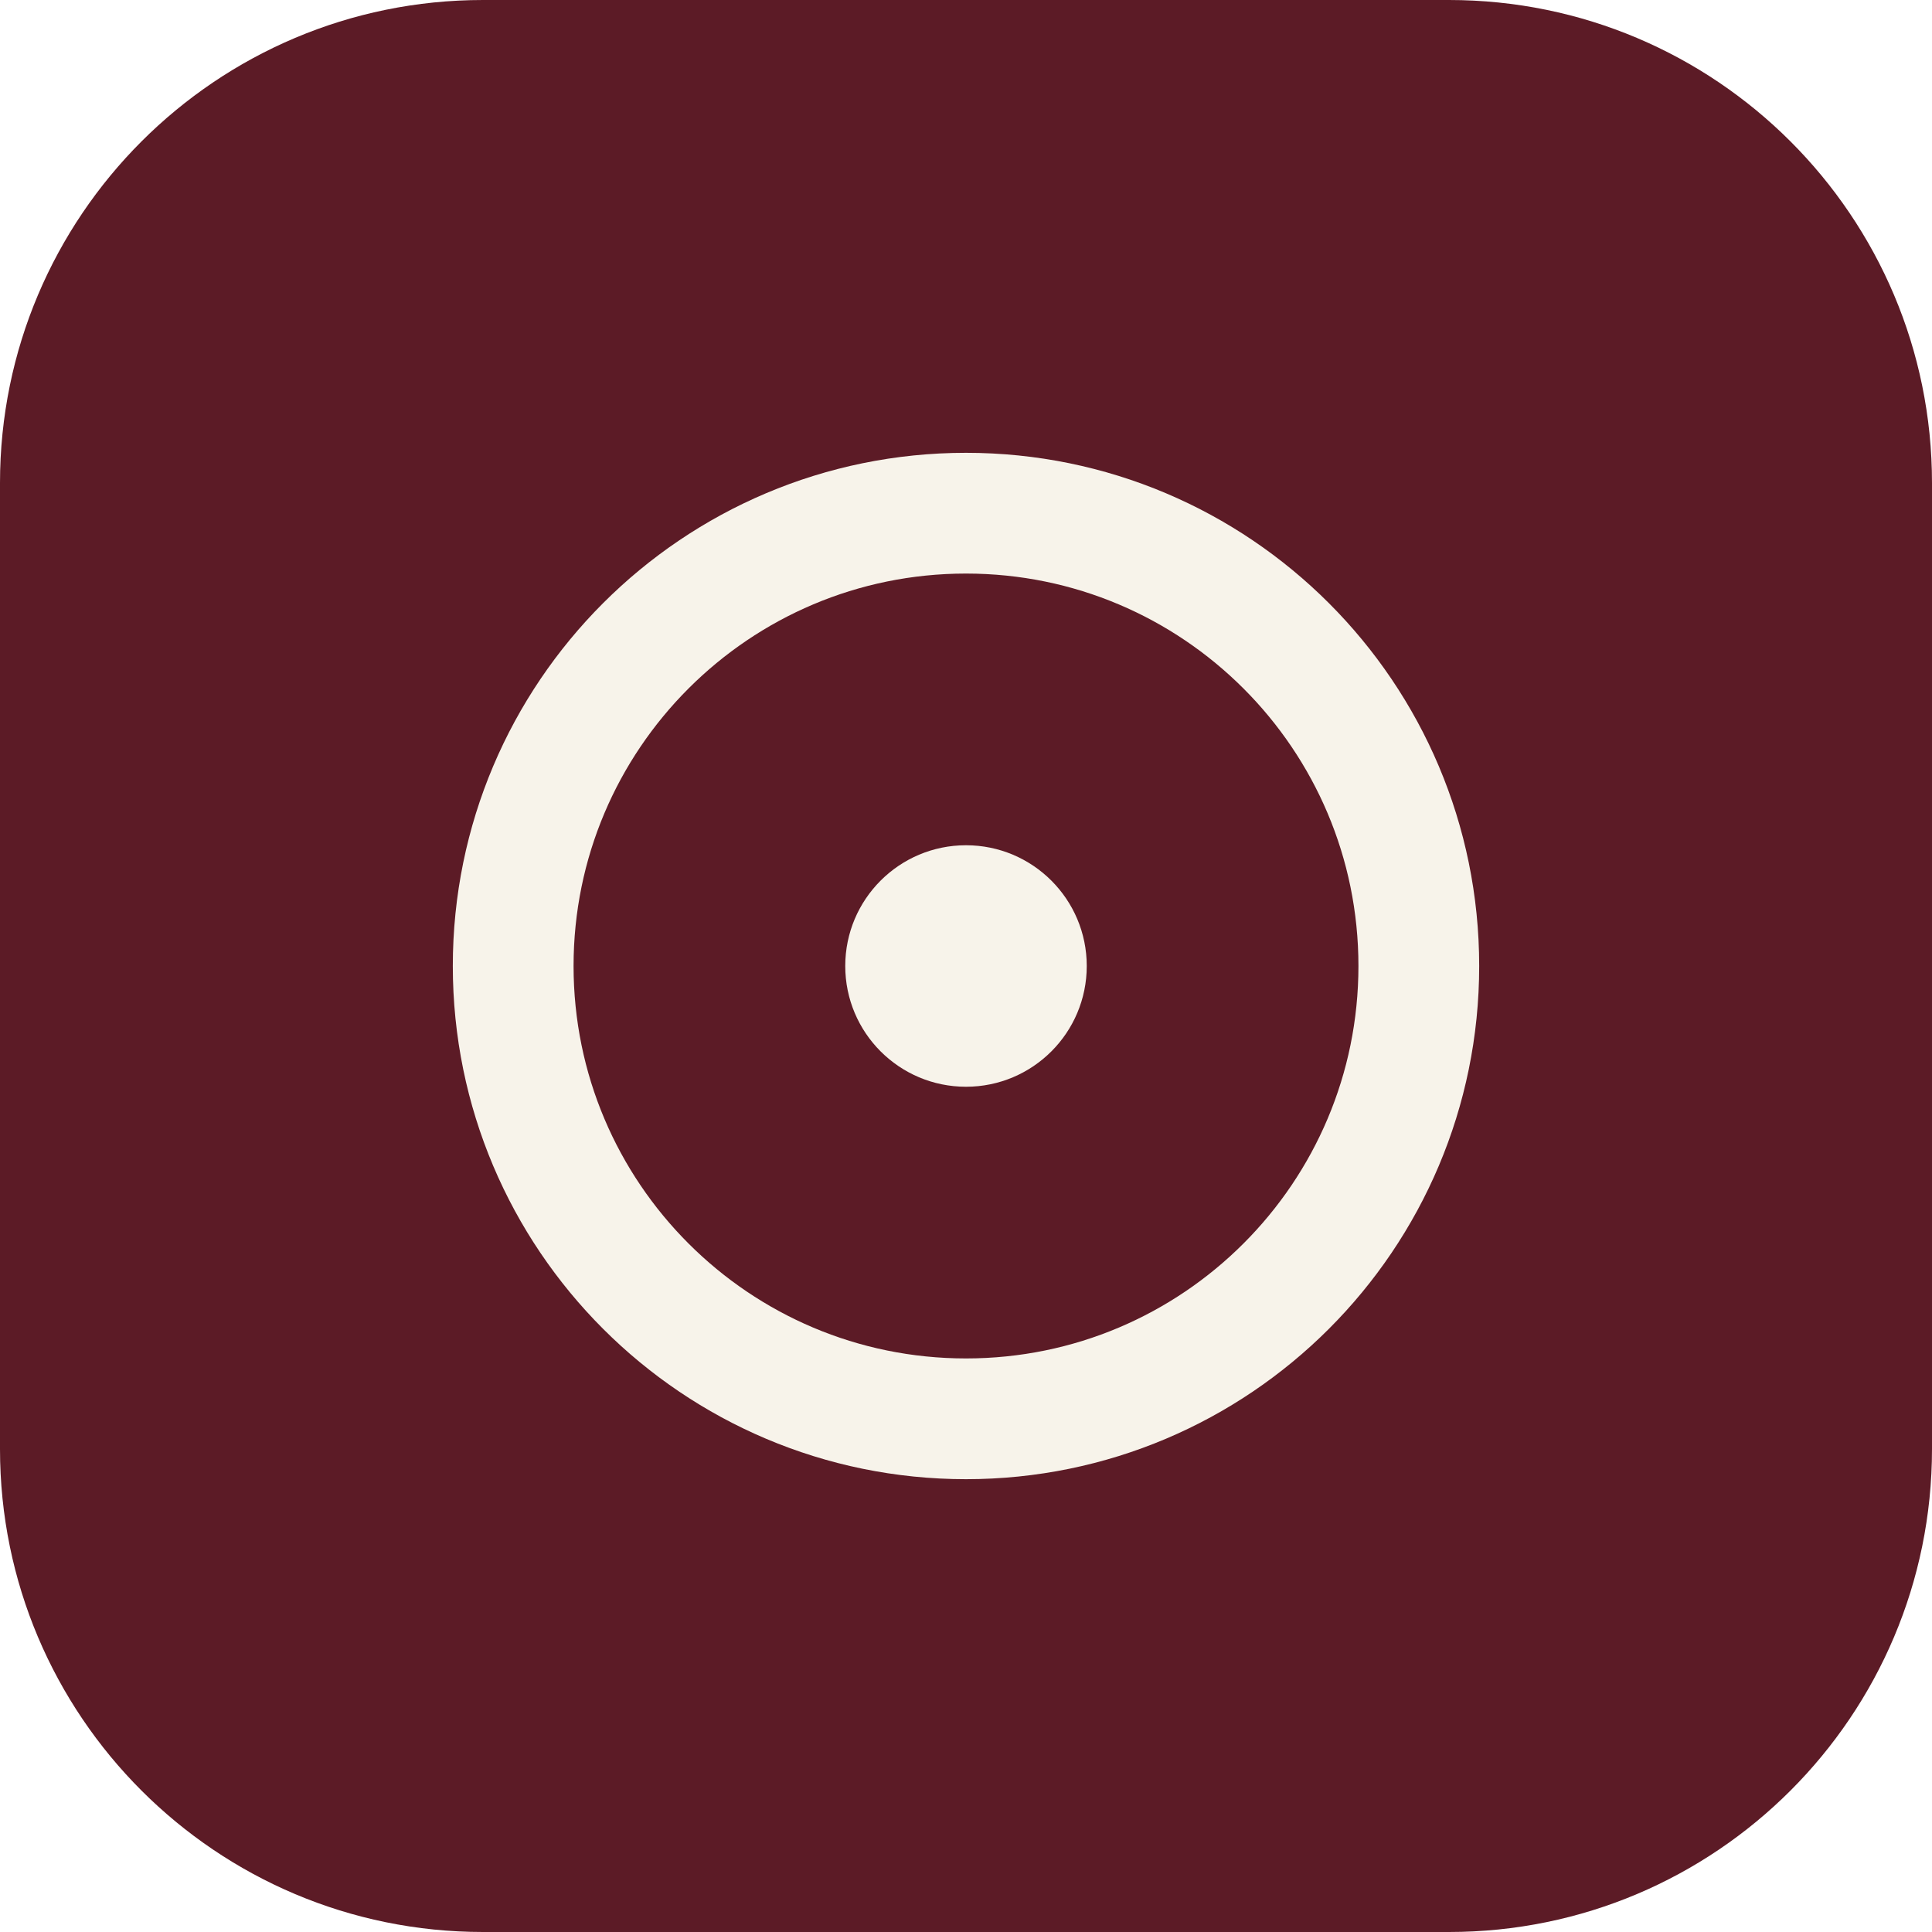
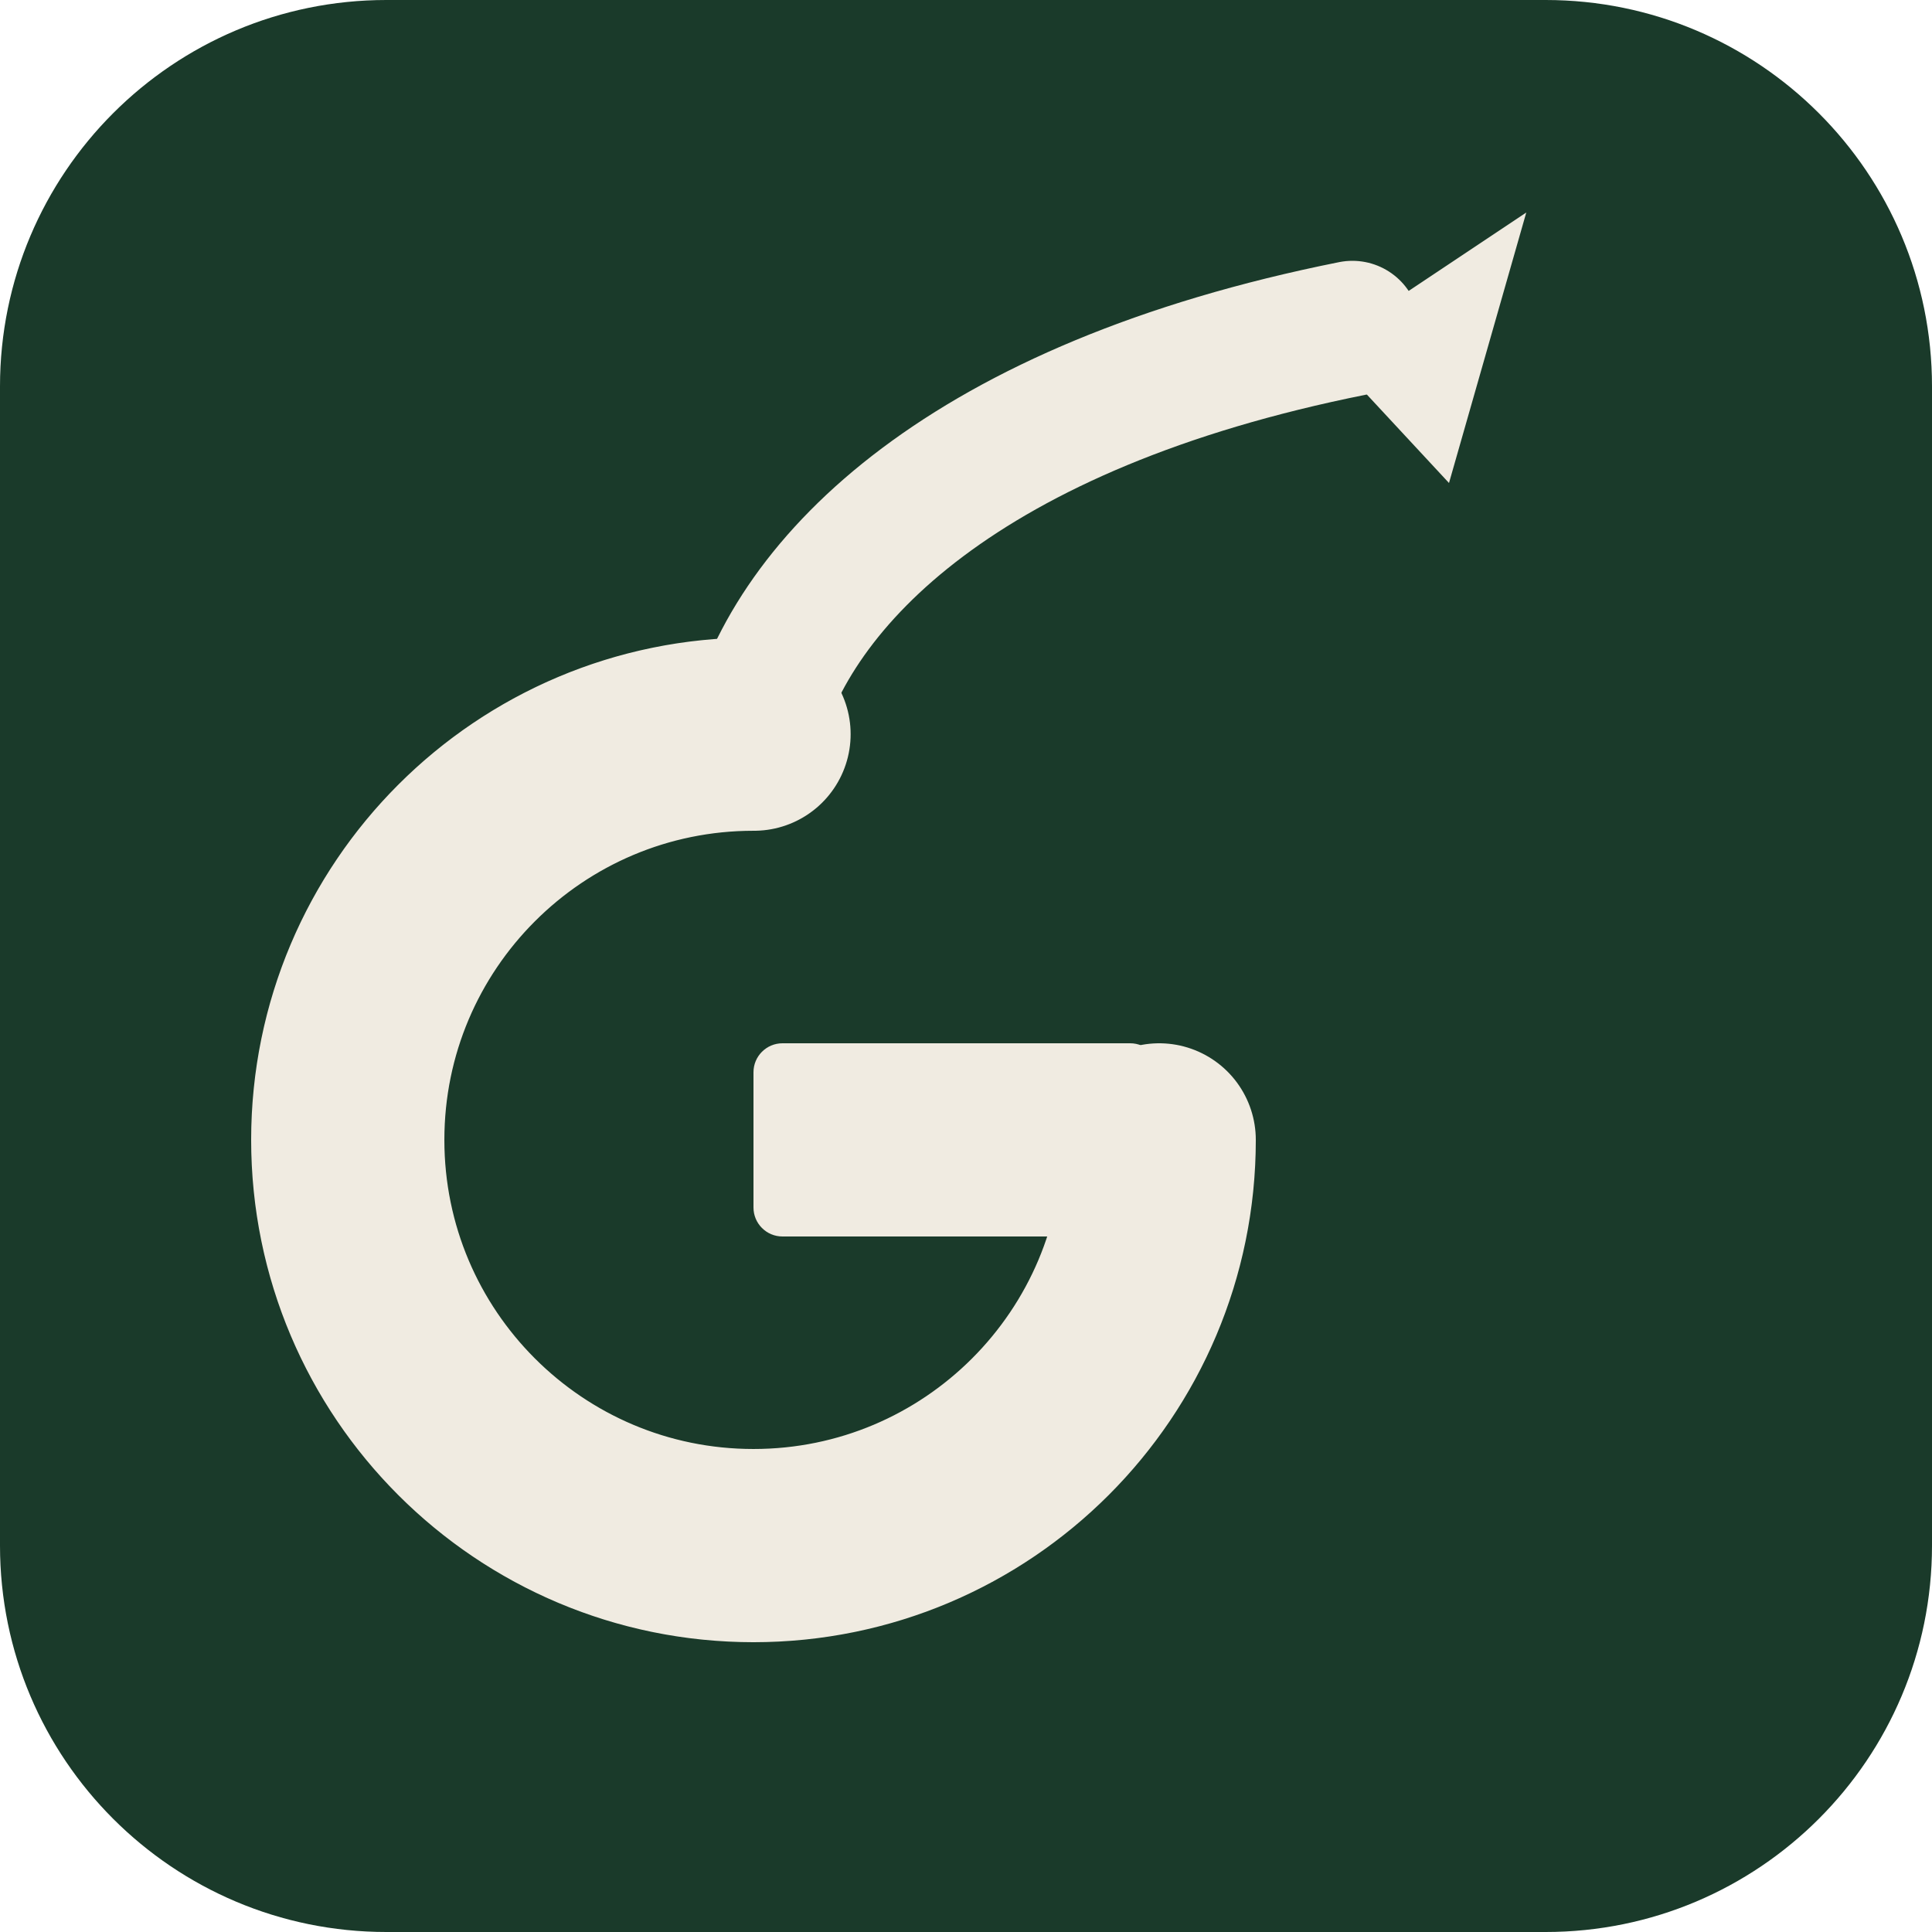
- <svg xmlns="http://www.w3.org/2000/svg" viewBox="0 0 64 64">
-   <rect width="64" height="64" rx="16" fill="#5c1b26" />
-   <circle cx="32" cy="32" r="15" fill="none" stroke="#f7f3ea" stroke-width="4" />
-   <circle cx="32" cy="32" r="4" fill="#f7f3ea" />
+ <svg xmlns="http://www.w3.org/2000/svg" viewBox="0 0 200 200">
+   <rect width="200" height="200" rx="40" fill="#1A3A2A" />
+   <circle cx="78" cy="118" r="42" fill="none" stroke="#F0EBE1" stroke-width="20" stroke-dasharray="198 66" stroke-linecap="round" />
+   <rect x="78" y="108" width="42" height="20" rx="3" fill="#F0EBE1" />
+   <path d="M78 76C82 60 100 42 140 34" fill="none" stroke="#F0EBE1" stroke-width="14" stroke-linecap="round" />
+   <polygon points="137,36 158,22 150,50" fill="#F0EBE1" />
</svg>
